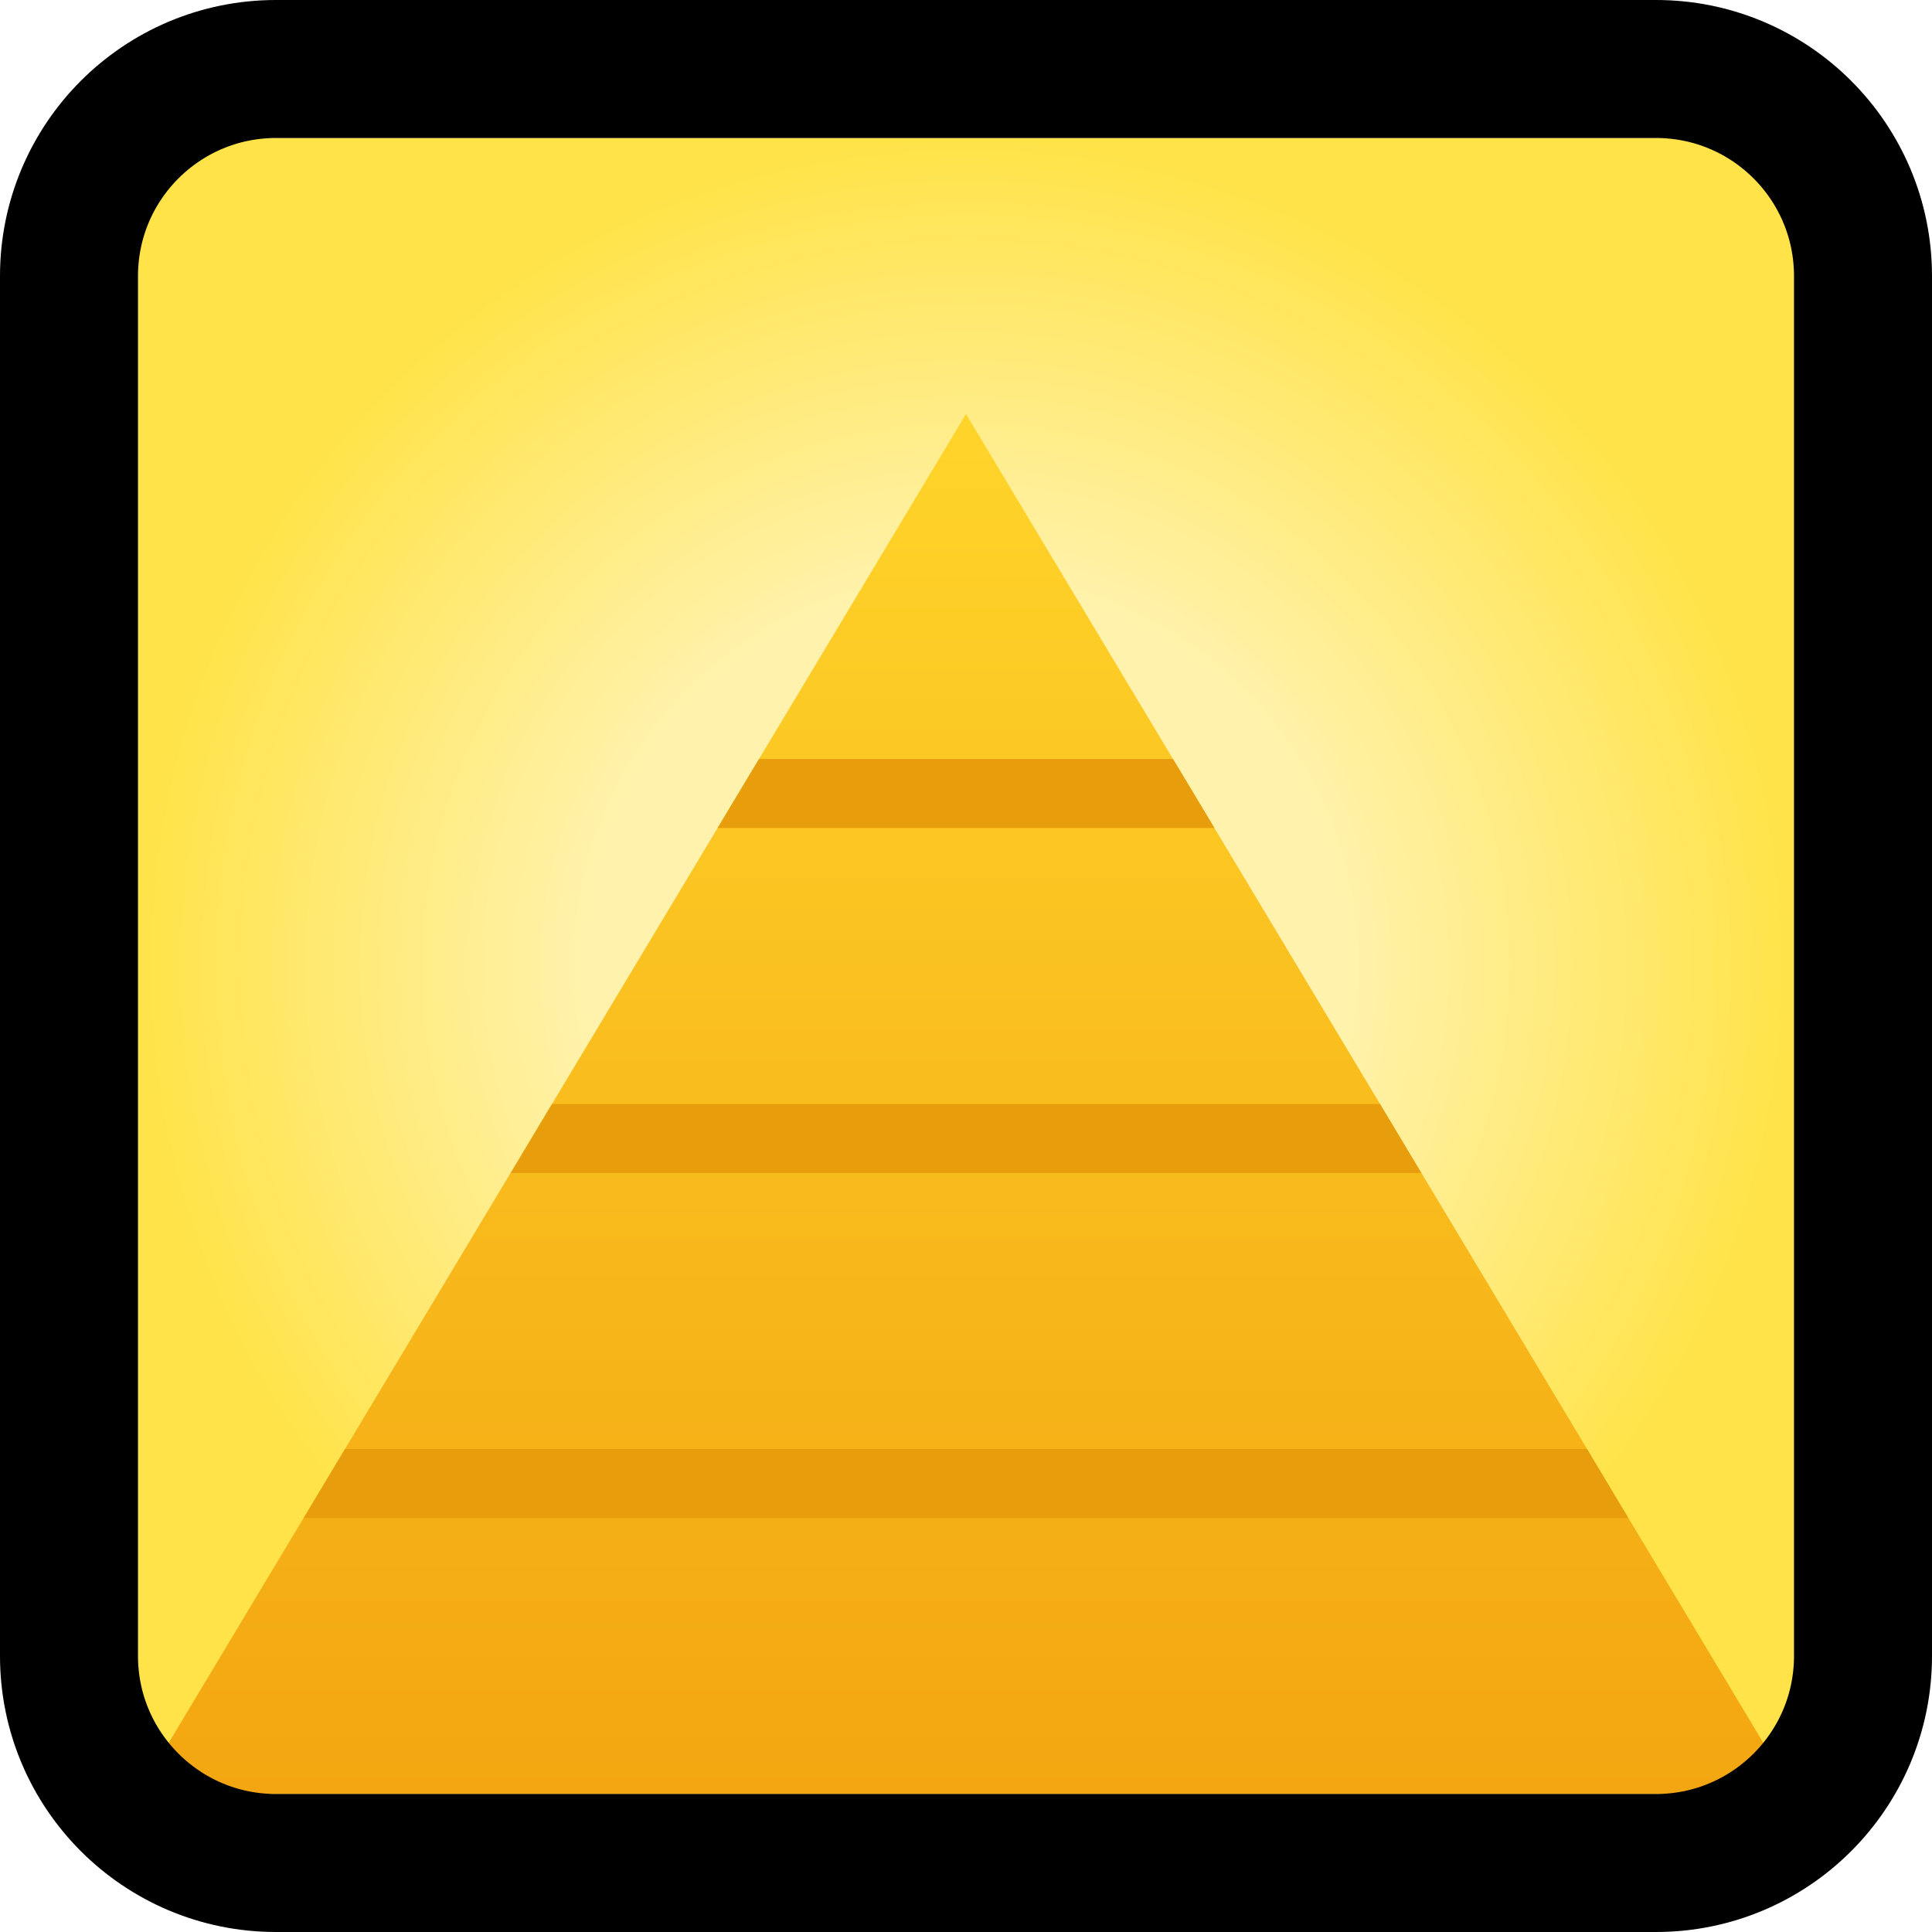
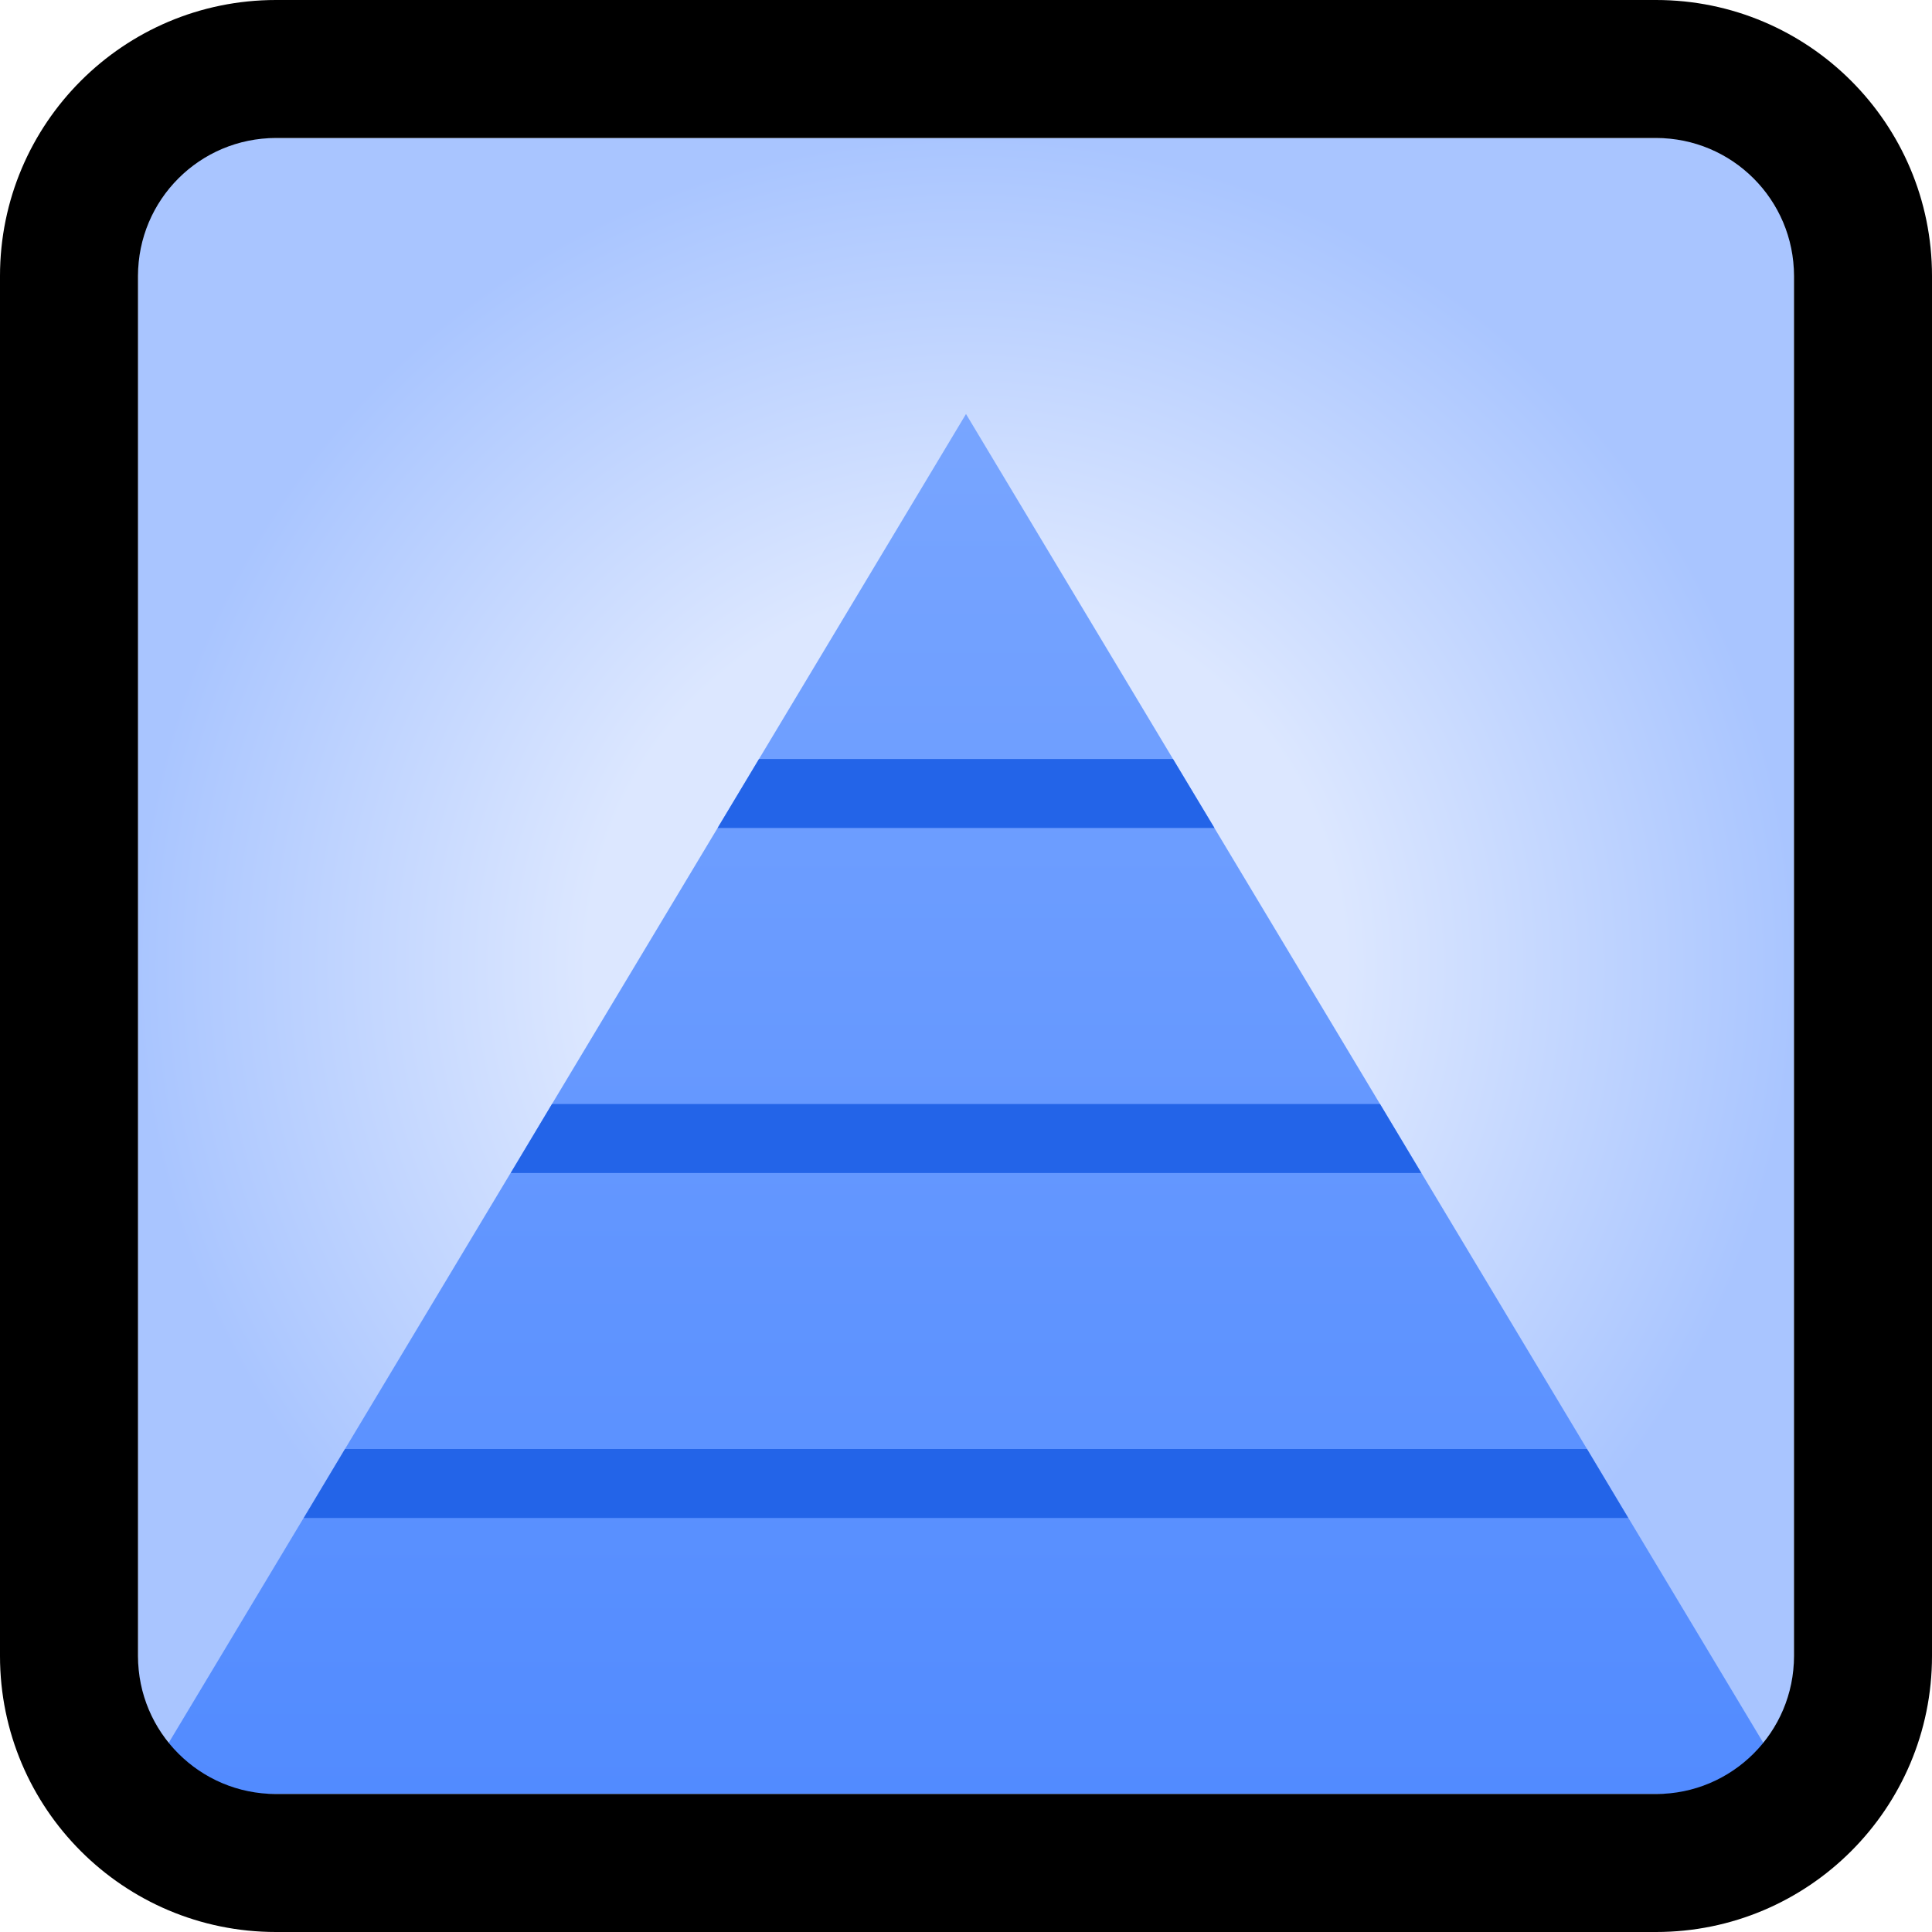
<svg xmlns="http://www.w3.org/2000/svg" width="28" height="28" viewBox="0 0 28 28" fill="none">
-   <path d="M2 2H26V26H2V2Z" fill="#FAE25C" />
-   <path d="M2 2H26V26H2V2Z" fill="url(#paint0_radial_561_70)" />
-   <path d="M14 6L26 26H2L14 6Z" fill="url(#paint1_linear_561_70)" />
-   <rect x="1" y="1" width="26" height="26" rx="3" stroke="black" stroke-width="2" />
-   <path d="M5 21H23L23.598 22H4.402L5 21Z" fill="#E89D0D" />
-   <path d="M8 16H20L20.599 17H7.402L8 16Z" fill="#E89D0D" />
-   <path d="M11 11H17L17.601 12H10.4L11 11Z" fill="#E89D0D" />
+   <path d="M2 2H26V26H2V2Z" fill="url(#paint0_radial_586_892)" />
+   <path d="M14 6L26 26H2L14 6Z" fill="url(#paint1_linear_586_892)" />
+   <path d="M5 21H23L23.598 22H4.402L5 21Z" fill="#2364E8" />
+   <path d="M8 16H20L20.599 17H7.402L8 16Z" fill="#2364E8" />
+   <path d="M11 11H17L17.601 12H10.4L11 11Z" fill="#2364E8" />
+   <path fill-rule="evenodd" clip-rule="evenodd" d="M24 2H4C2.895 2 2 2.895 2 4V24C2 25.105 2.895 26 4 26H24C25.105 26 26 25.105 26 24V4C26 2.895 25.105 2 24 2ZM4 0C1.791 0 0 1.791 0 4V24C0 26.209 1.791 28 4 28H24C26.209 28 28 26.209 28 24V4C28 1.791 26.209 0 24 0H4Z" fill="black" />
  <defs>
-     <radialGradient id="paint0_radial_561_70" cx="0" cy="0" r="1" gradientUnits="userSpaceOnUse" gradientTransform="translate(14 14) rotate(90) scale(12)">
-       <stop offset="0.455" stop-color="#FFF2AC" />
-       <stop offset="1" stop-color="#FFE348" />
+     <radialGradient id="paint0_radial_586_892" cx="0" cy="0" r="1" gradientUnits="userSpaceOnUse" gradientTransform="translate(14 14) rotate(90) scale(12)">
+       <stop offset="0.455" stop-color="#DCE7FF" />
+       <stop offset="1" stop-color="#A9C5FF" />
    </radialGradient>
-     <linearGradient id="paint1_linear_561_70" x1="14" y1="6" x2="14" y2="26" gradientUnits="userSpaceOnUse">
-       <stop stop-color="#FFD42A" />
-       <stop offset="1" stop-color="#F3A611" />
+     <linearGradient id="paint1_linear_586_892" x1="14" y1="6" x2="14" y2="26" gradientUnits="userSpaceOnUse">
+       <stop stop-color="#78A5FF" />
+       <stop offset="1" stop-color="#528BFF" />
    </linearGradient>
  </defs>
</svg>
